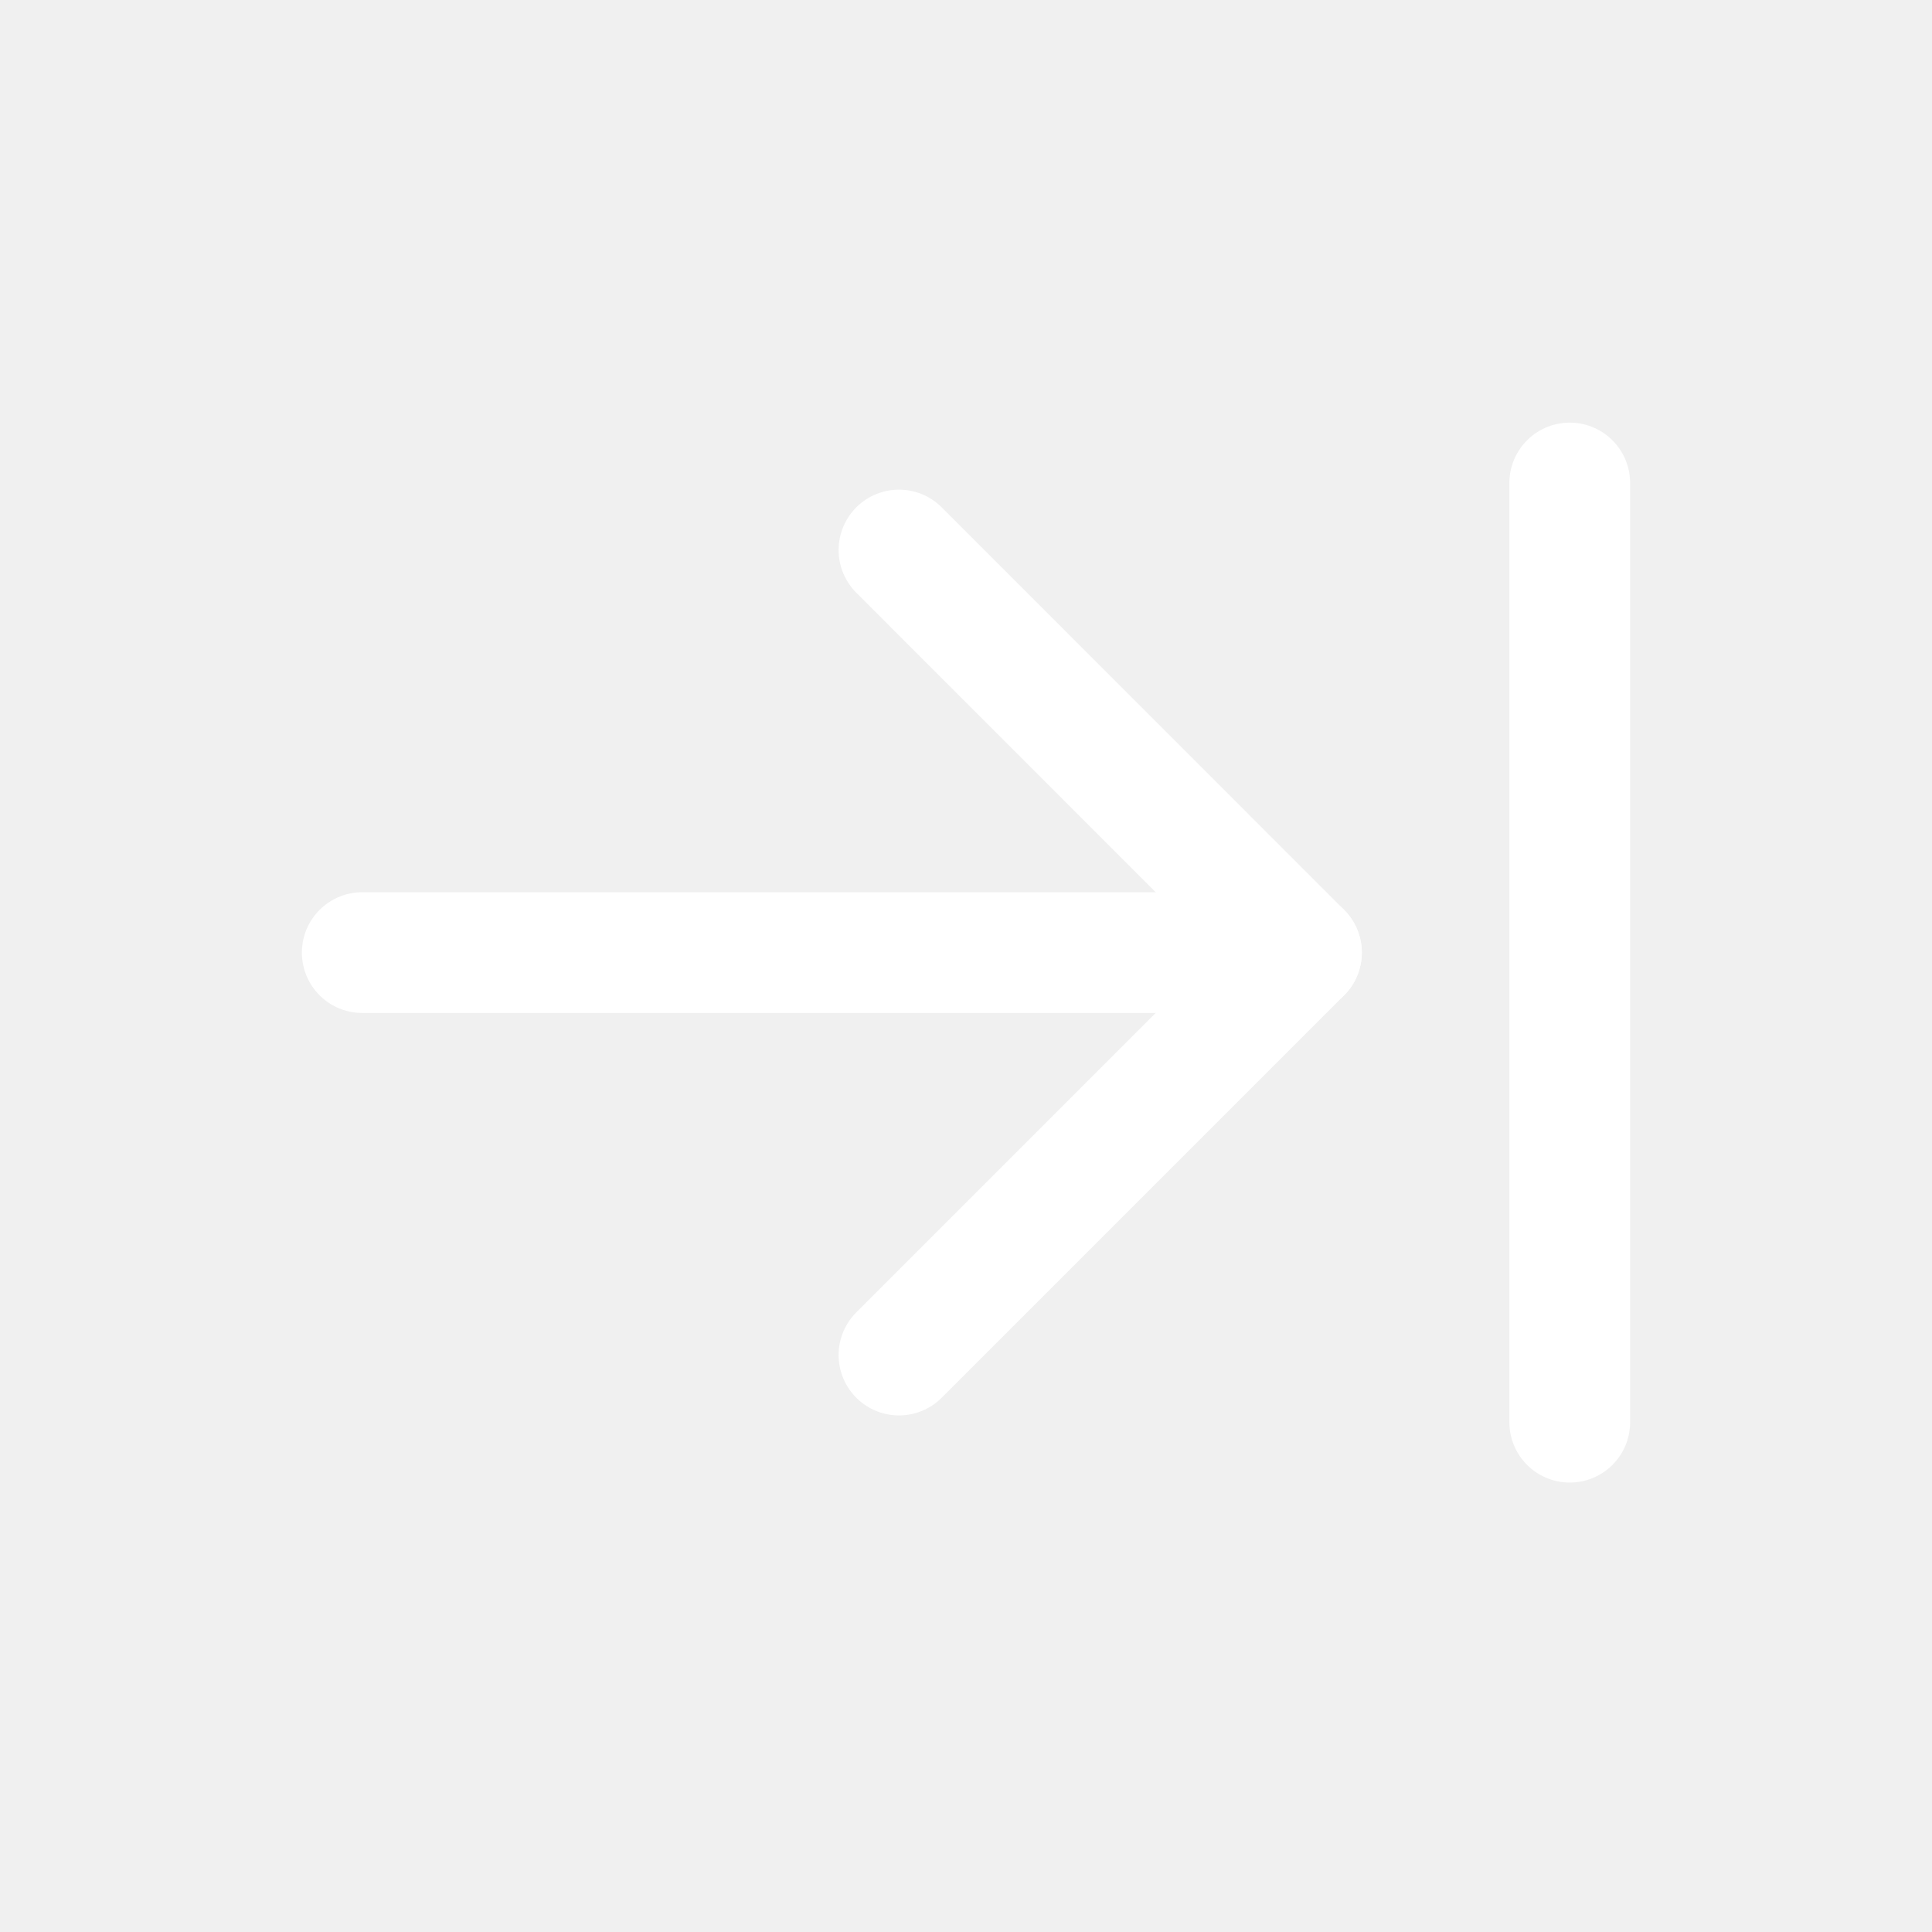
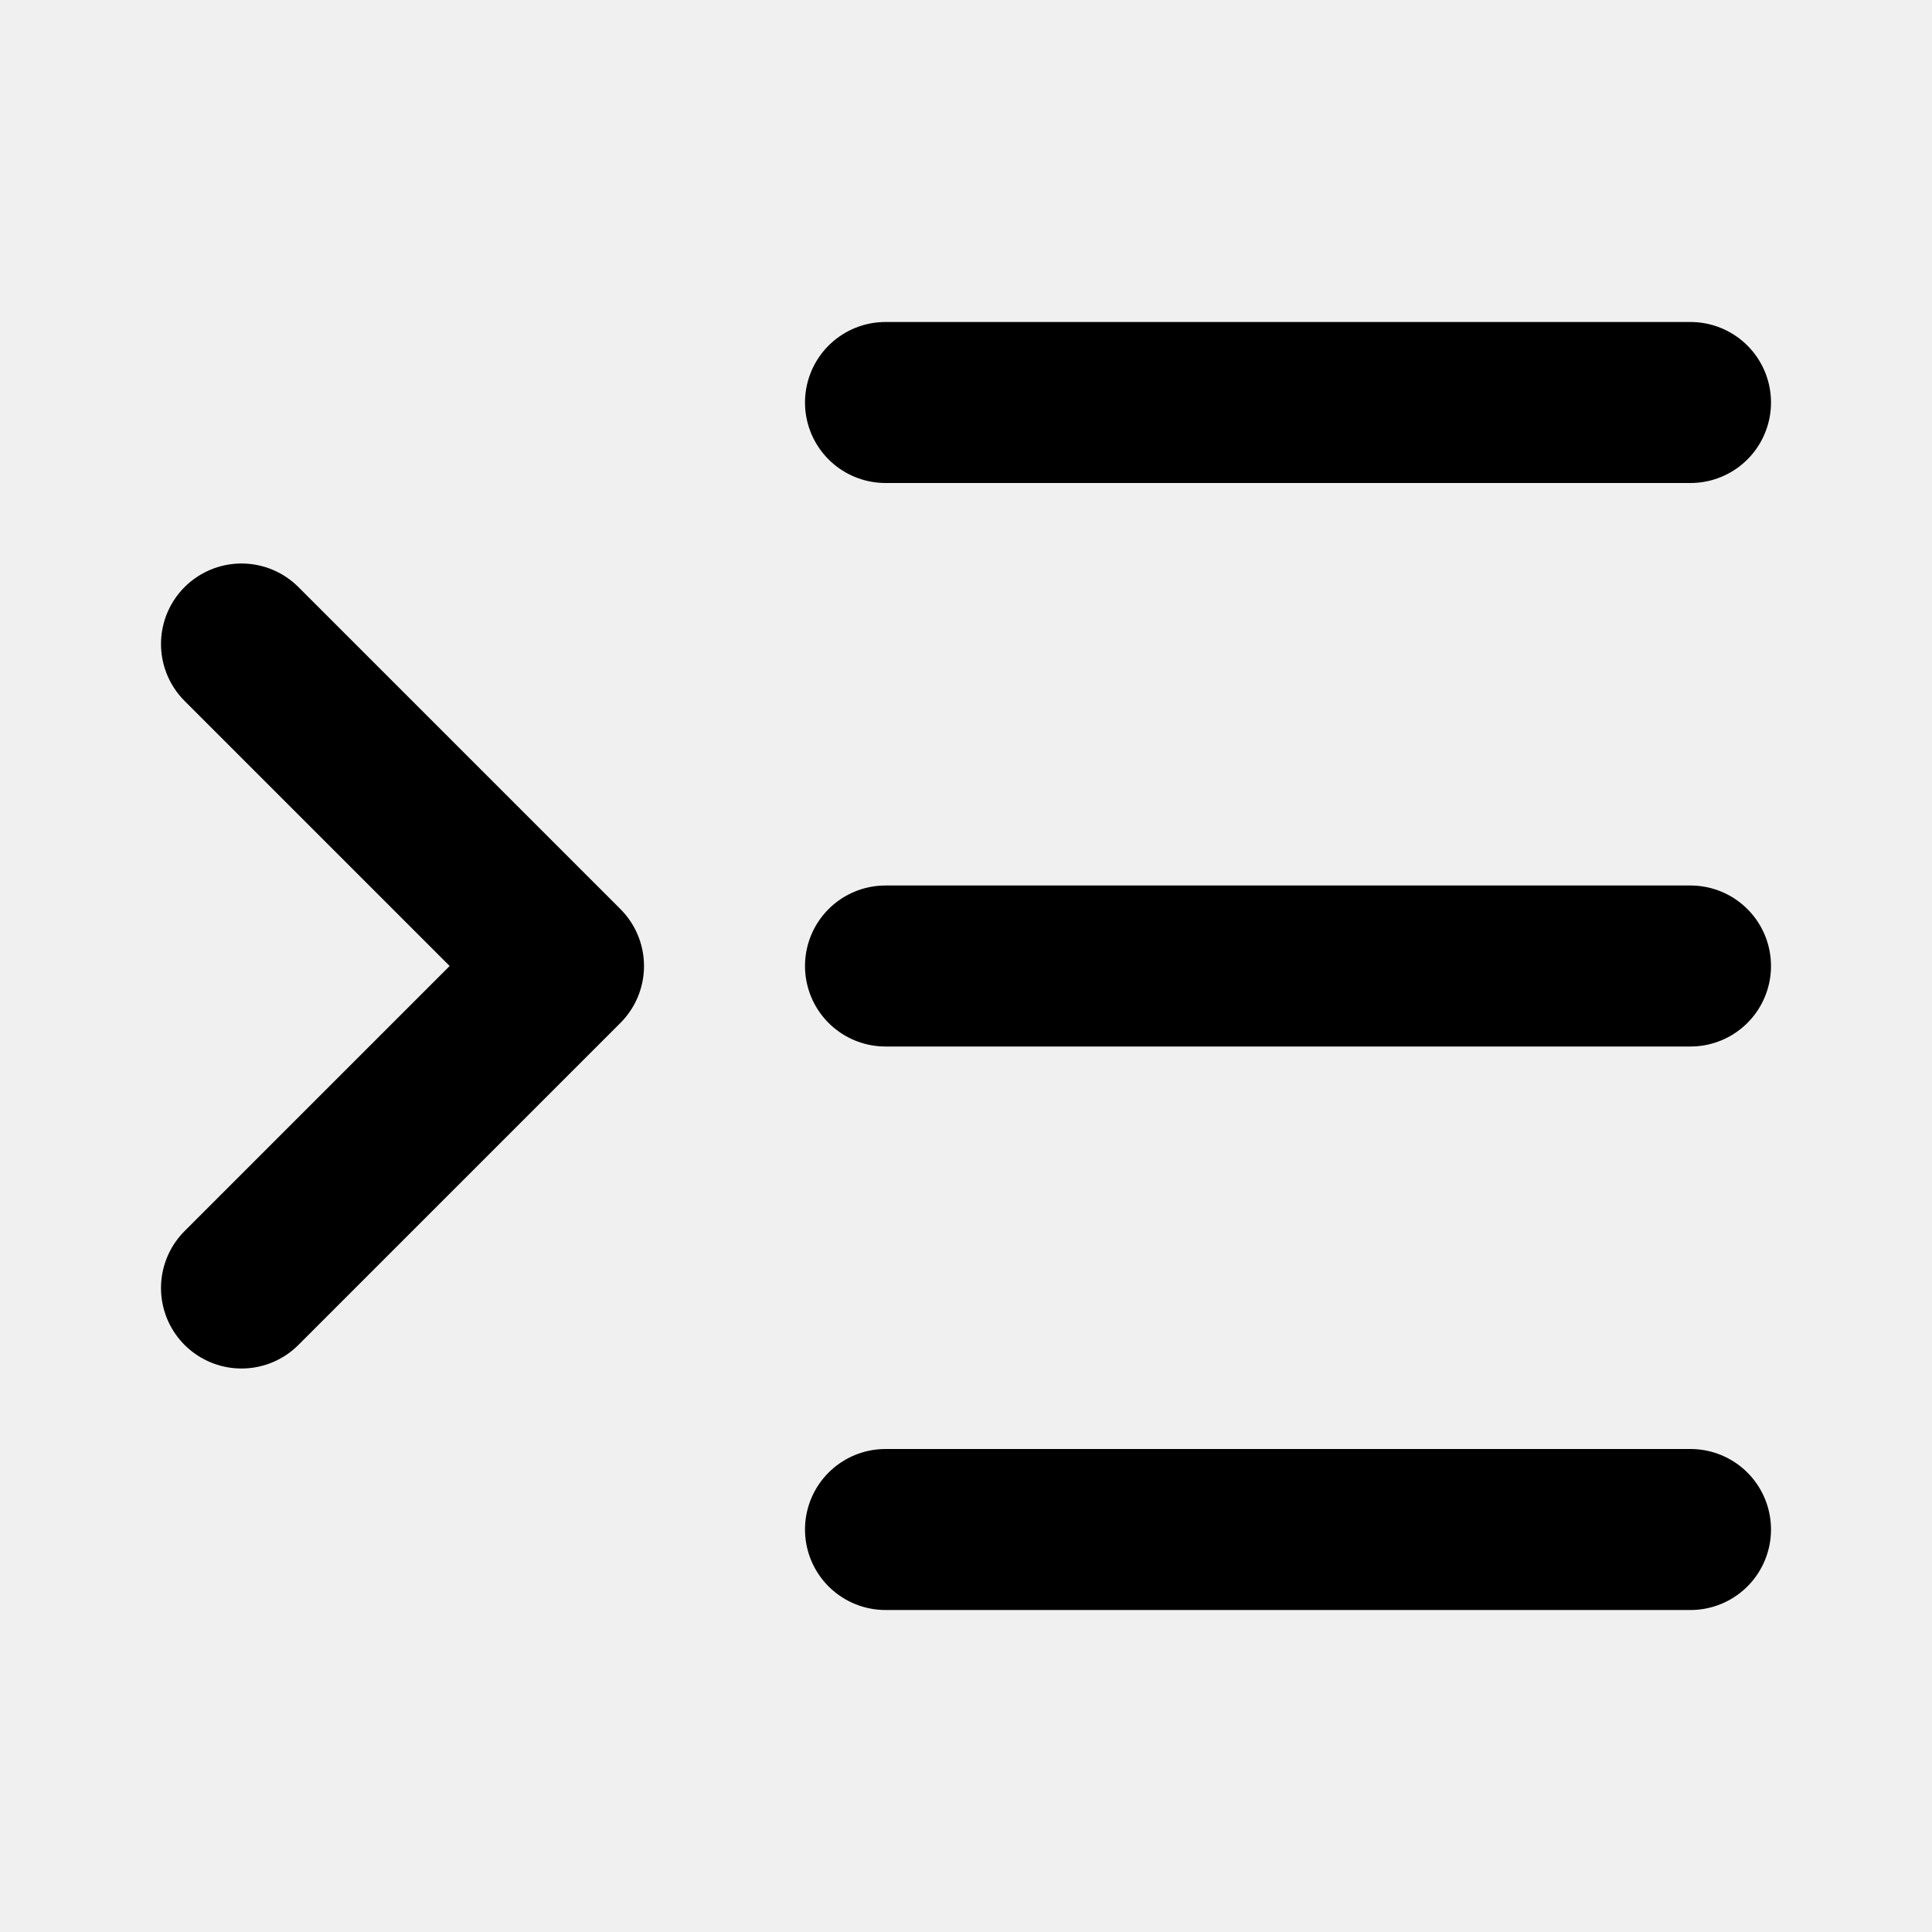
- <svg xmlns="http://www.w3.org/2000/svg" width="16" height="16" viewBox="0 0 16 16" fill="none">
-   <path d="M10.778 7.889H3" stroke="white" stroke-linecap="round" stroke-linejoin="round" />
-   <path d="M7.445 11.222L10.778 7.889L7.445 4.555" stroke="white" stroke-linecap="round" stroke-linejoin="round" />
-   <path d="M13 4V11.778" stroke="white" stroke-linecap="round" stroke-linejoin="round" />
+ <svg xmlns="http://www.w3.org/2000/svg" class="lucide lucide-indent-increase" viewBox="0 0 24 24" fill="none" stroke="currentColor" stroke-width="2" stroke-linecap="round" stroke-linejoin="round">
+   <path d="M21 5H11" />
+   <path d="M21 12H11" />
+   <path d="M21 19H11" />
+   <path d="m3 8 4 4-4 4" />
</svg>
